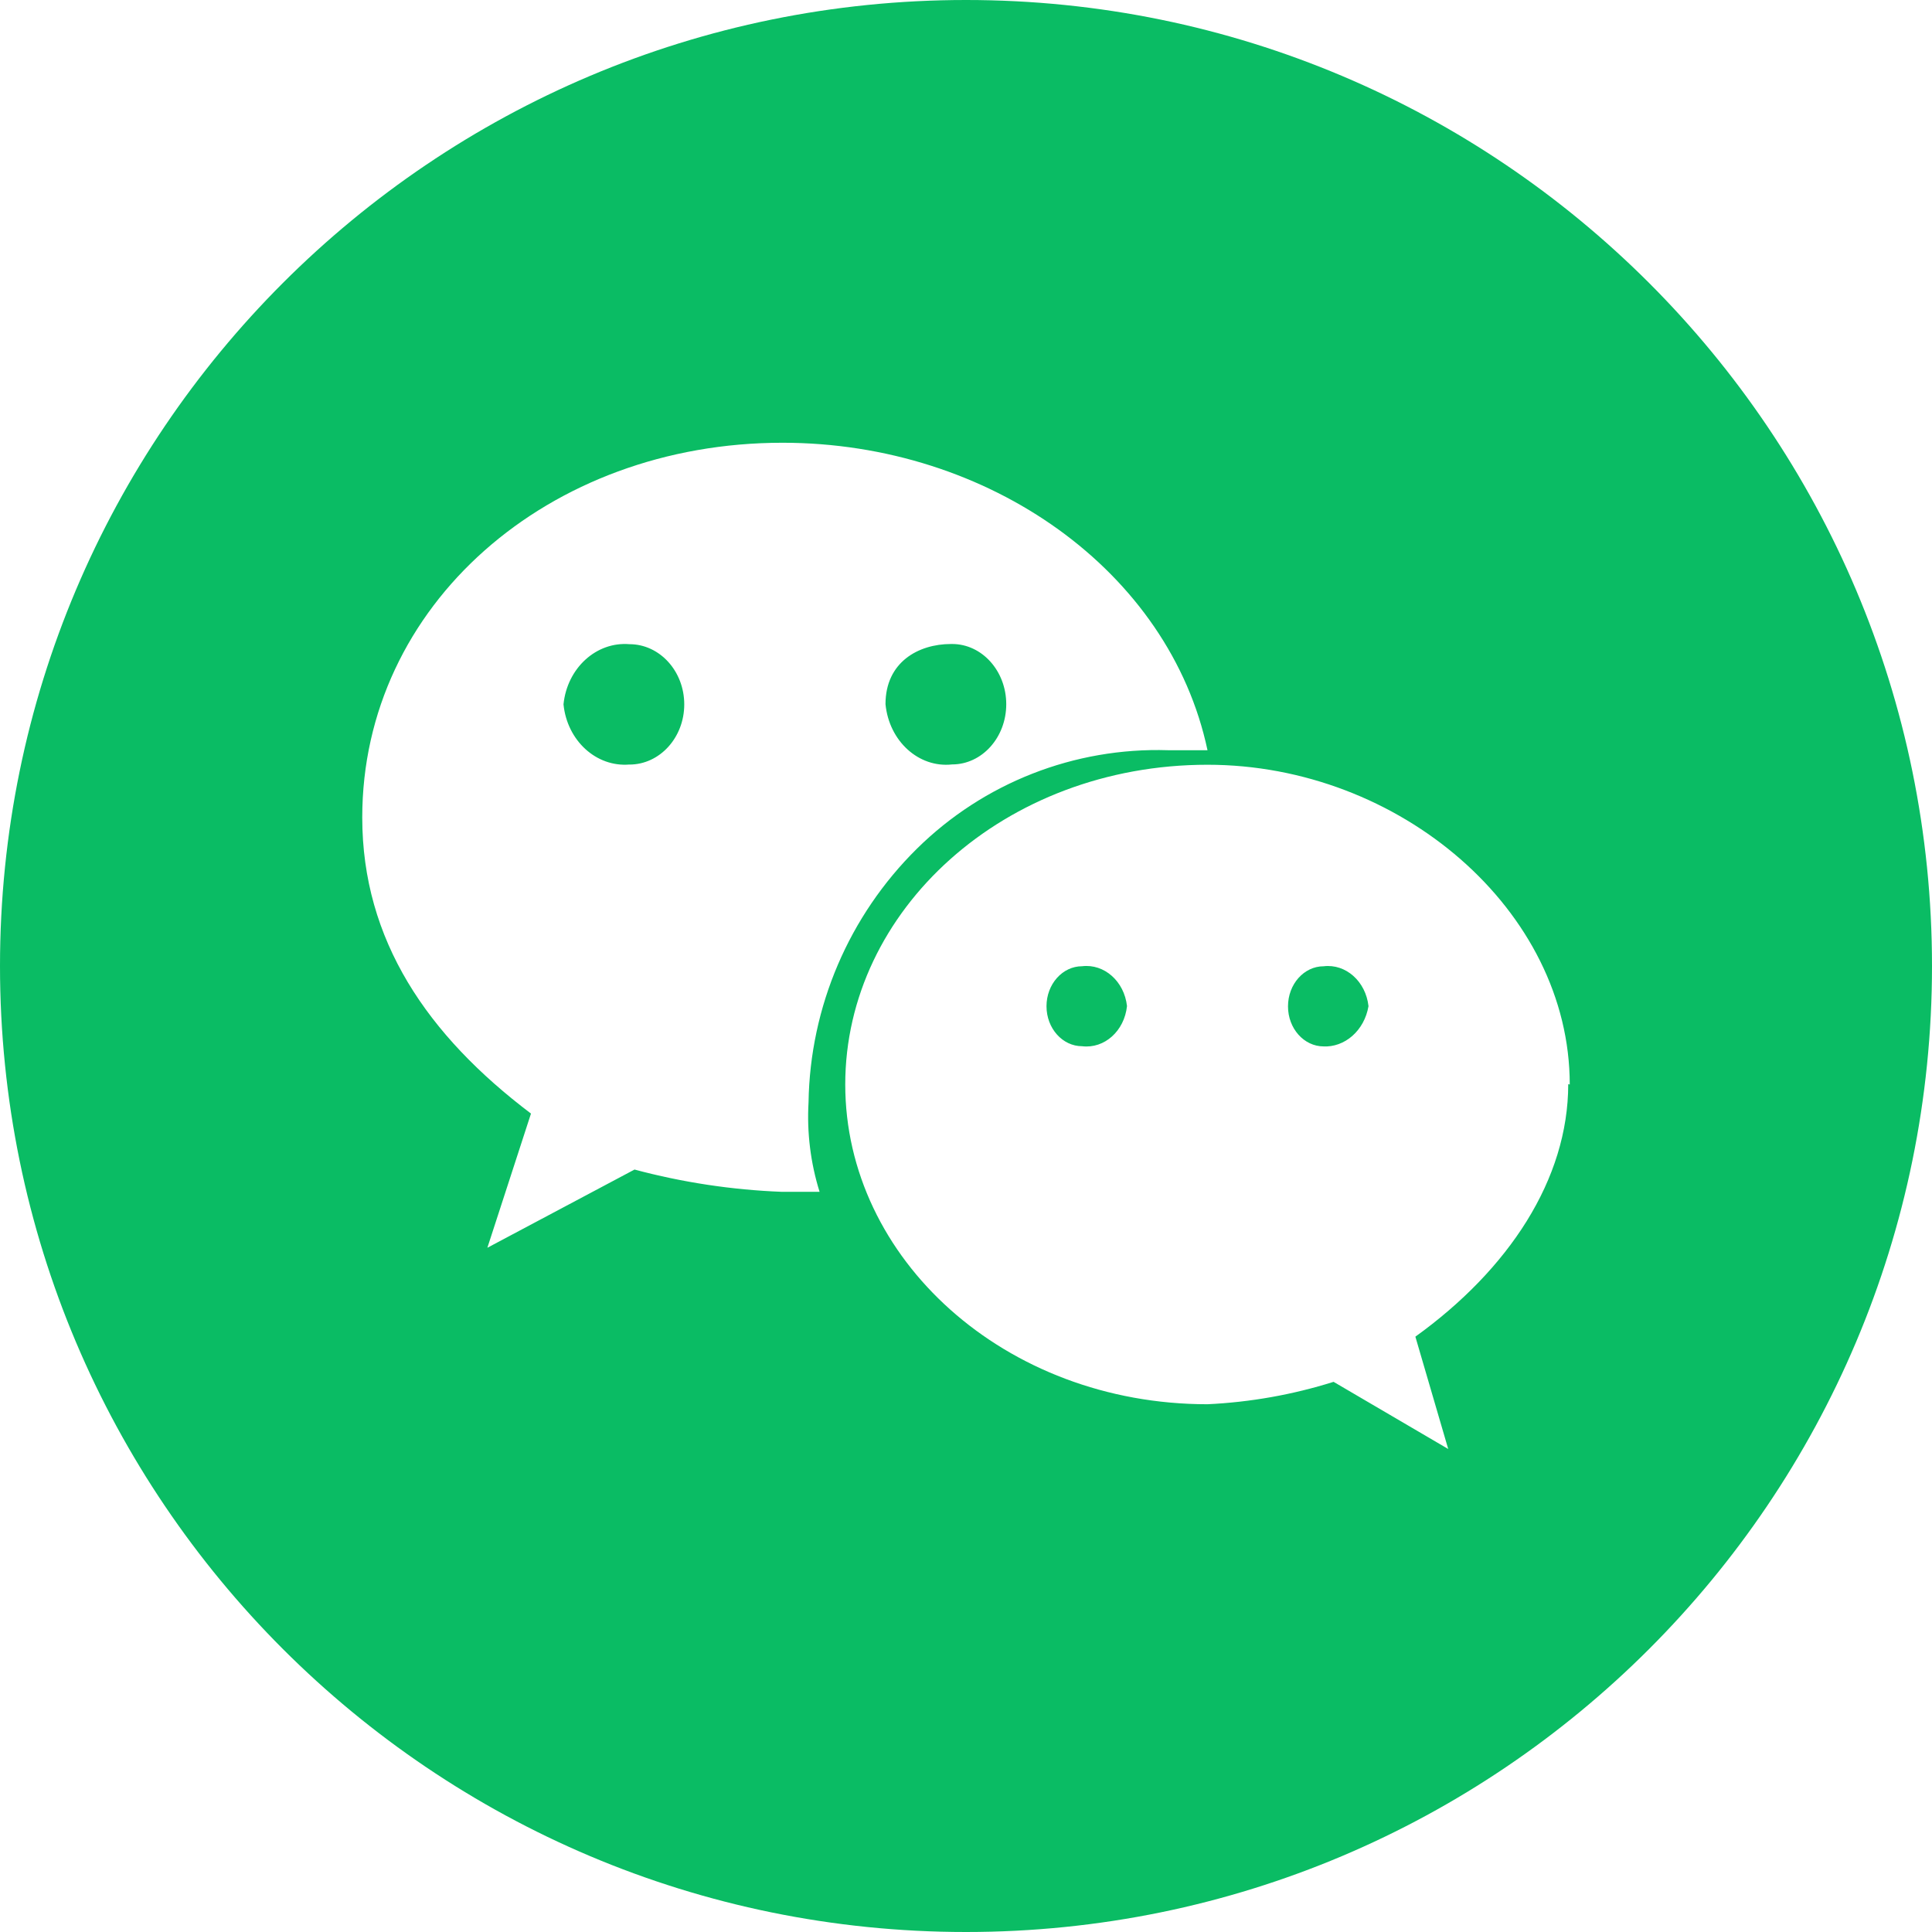
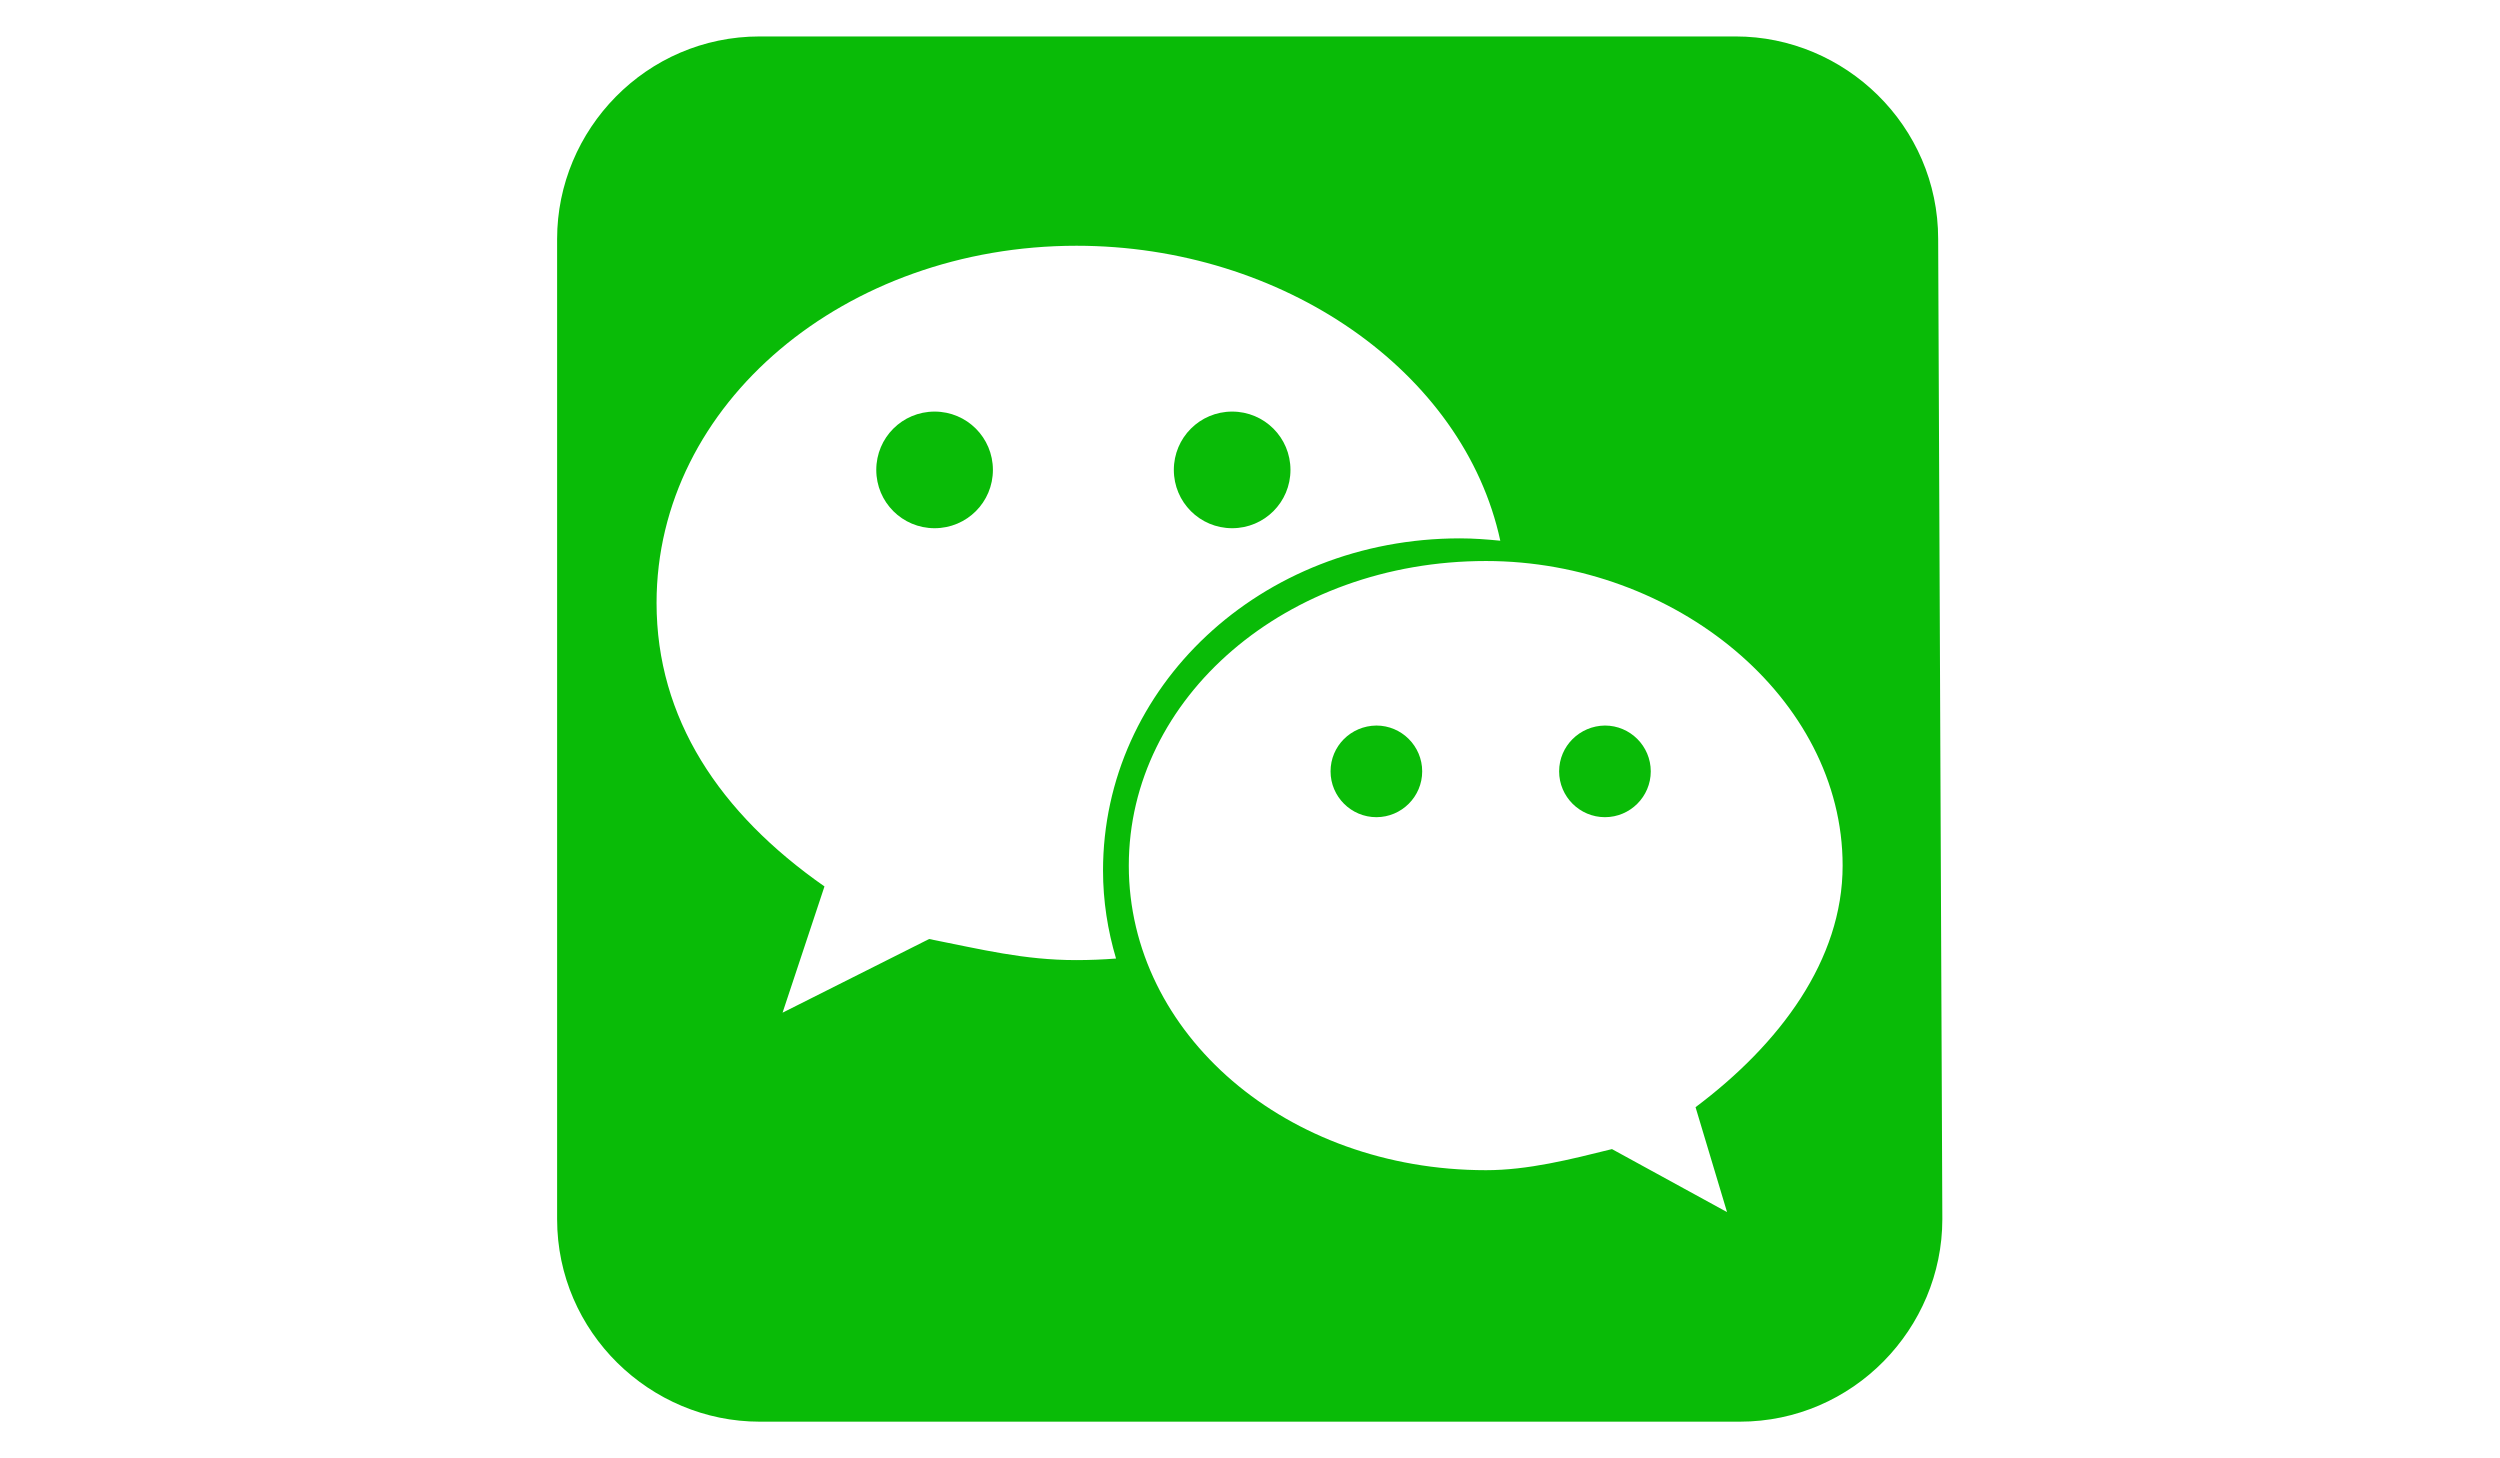
- <svg xmlns="http://www.w3.org/2000/svg" t="1683622091228" class="icon" viewBox="0 0 1024 1024" version="1.1" p-id="8813" width="42" height="42">
-   <path d="M512 1024C229.23 1024 0 794.77 0 512S229.23 0 512 0s512 229.23 512 512-229.23 512-512 512z m107.91-626.371H640c-20.09-94.744-115.566-162.962-225.304-162.962-124.002 0-222.696 86.04-222.696 198.607 0 65.097 34.572 115.492 89.43 156.94l-23.114 71.12 77.995-41.448a354.748 354.748 0 0 0 77.97 11.8h20.114a133.608 133.608 0 0 1-5.851-47.47 193.122 193.122 0 0 1 57.466-134.412 181.37 181.37 0 0 1 133.096-52.175h0.804z m-115.273-56.296c15.848 0 28.696 14.288 28.696 31.915s-12.848 31.915-28.696 31.915c-17.652 1.95-33.402-12.313-35.304-31.94 0-22.284 17.457-31.89 34.719-31.89h0.585z m-171.032 63.878c-17.555 1.463-33.012-12.653-34.938-31.89 1.926-19.212 17.383-33.329 34.938-31.89 16.042 0 29.062 14.287 29.062 31.915 0 17.603-13.02 31.89-29.062 31.89zM832 574.805c0-92.233-90.136-169.472-192-169.472-107.764 0-192 77.24-192 169.448 0 92.257 84.456 169.496 192 169.496a264.24 264.24 0 0 0 66.828-11.873L767.586 768l-17.408-59.538c49.42-35.596 81.017-83.286 81.017-133.852l0.805 0.195zM573.562 554.52c-10.435 0-18.895-9.484-18.895-21.187s8.46-21.211 18.895-21.211c11.727-1.39 22.308 7.997 23.771 21.114-1.39 13.214-11.97 22.698-23.771 21.284z m128 0.098c-10.435 0-18.895-9.509-18.895-21.212 0-11.751 8.46-21.26 18.895-21.26 11.727-1.414 22.308 7.997 23.771 21.139-2.194 12.921-12.58 22.04-24.259 21.333h0.488z" fill="#0ABC64" p-id="8814" />
+ <svg xmlns="http://www.w3.org/2000/svg" t="1683623433785" class="icon" viewBox="0 0 1756 1024" version="1.1" p-id="9352" width="66.879" height="39">
+   <path d="M615.497 330.057c0 22.674 18.286 40.96 40.96 40.96s40.96-18.286 40.96-40.96-18.286-40.96-40.96-40.96S615.497 307.383 615.497 330.057L615.497 330.057z" fill="#09bb07" p-id="9353" />
+   <path d="M934.583 541.806c0 17.737 14.446 32.183 32.183 32.183s32.183-14.446 32.183-32.183-14.446-32.183-32.183-32.183C948.846 509.806 934.583 524.069 934.583 541.806z" fill="#09bb07" p-id="9354" />
+   <path d="M824.503 330.057c0 22.674 18.286 40.96 40.96 40.96s40.96-18.286 40.96-40.96-18.286-40.96-40.96-40.96S824.503 307.383 824.503 330.057L824.503 330.057z" fill="#09bb07" p-id="9355" />
+   <path d="M1361.371 167.863c0-79.543-65.463-142.263-142.263-142.263L533.577 25.6C453.851 25.6 391.314 91.063 391.314 167.863l0 688.457c0 79.543 65.463 142.263 142.263 142.263l688.457 0c79.543 0 142.263-65.463 142.263-142.263L1361.371 167.863zM755.931 674.377c-36.754 0-66.377-7.497-103.314-14.811L549.669 711.314l29.44-88.686c-73.874-51.566-117.943-118.126-117.943-199.131 0-140.251 132.754-250.88 294.949-250.88 145.006 0 272.091 88.32 297.691 207.177-9.326-0.914-18.834-1.646-28.343-1.646-140.069 0-250.697 104.411-250.697 233.326 0 21.394 3.291 42.057 9.143 61.806C774.4 674.011 765.257 674.377 755.931 674.377zM1190.949 777.691l22.126 73.691-80.823-44.251c-29.44 7.314-59.063 14.811-88.503 14.811-140.251 0-250.88-95.817-250.88-213.943 0-117.943 110.446-213.943 250.88-213.943 132.571 0 250.514 96.183 250.514 213.943C1294.263 674.377 1250.194 733.257 1190.949 777.691z" fill="#09bb07" p-id="9356" />
+   <path d="M1095.131 541.806c0 17.737 14.446 32.183 32.183 32.183 17.737 0 32.183-14.446 32.183-32.183s-14.446-32.183-32.183-32.183C1109.577 509.806 1095.131 524.069 1095.131 541.806z" fill="#09bb07" p-id="9357" />
</svg>
